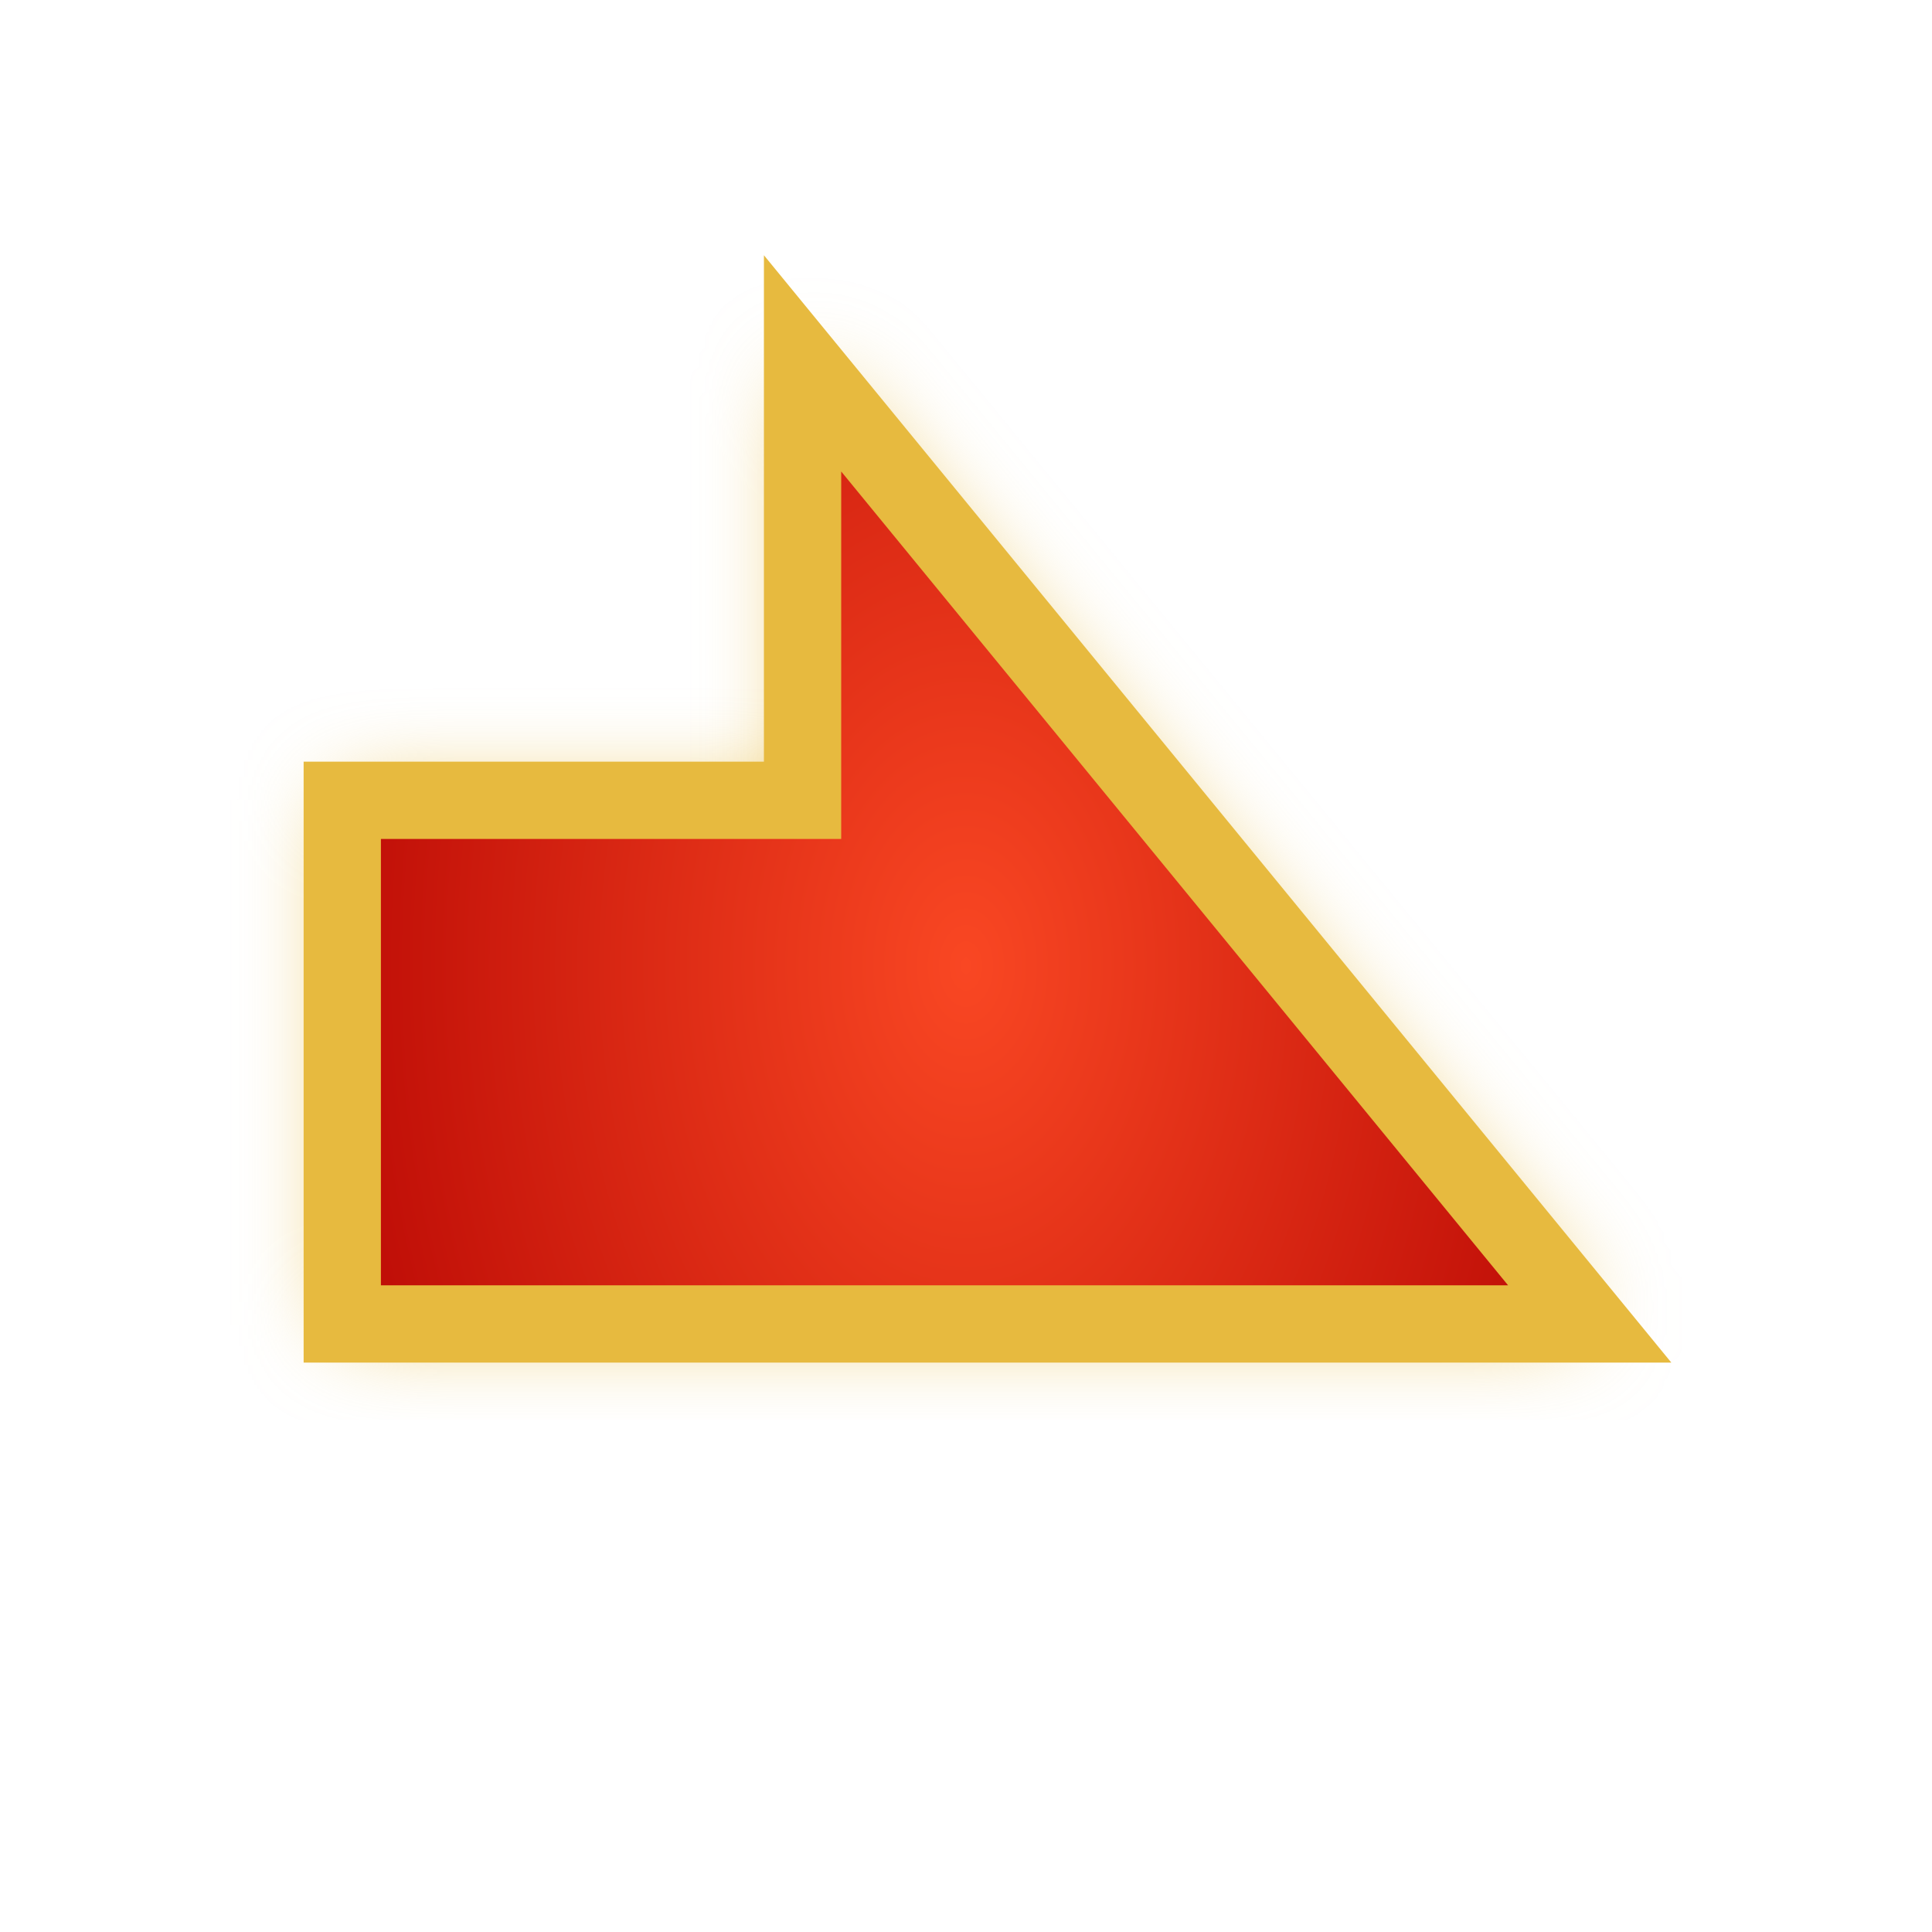
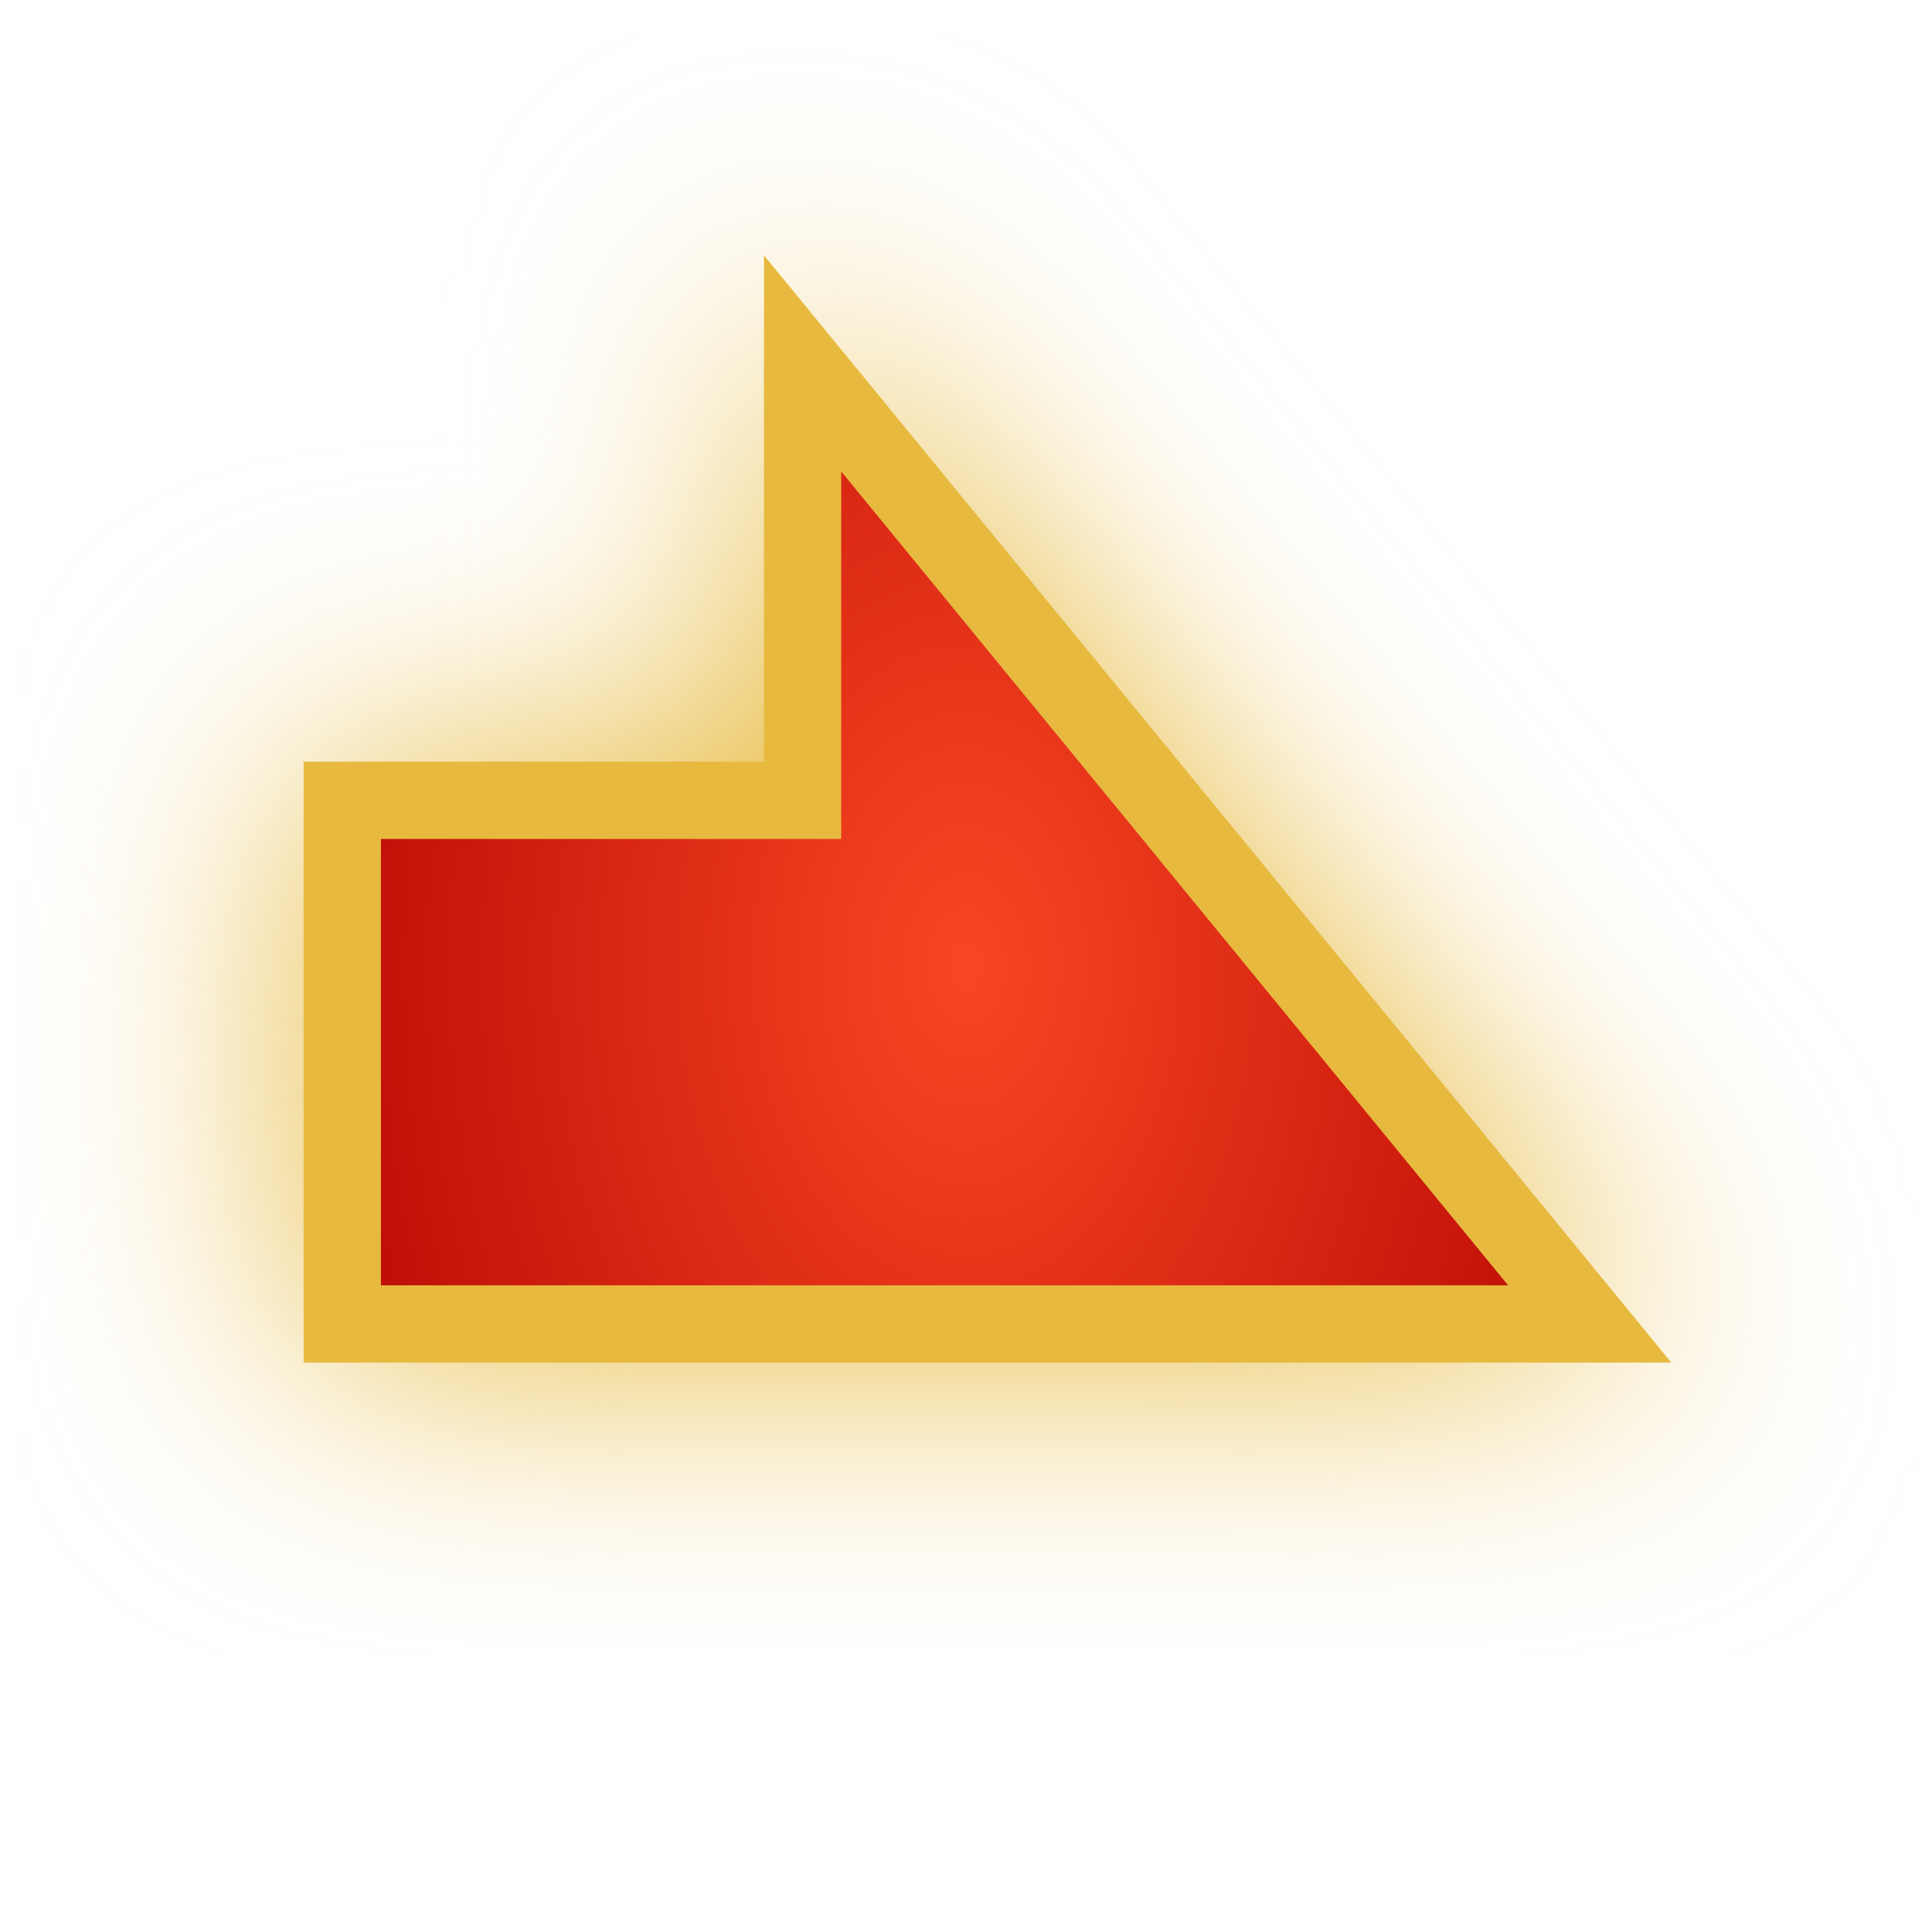
<svg xmlns="http://www.w3.org/2000/svg" xmlns:xlink="http://www.w3.org/1999/xlink" version="1.1" id="svg996" width="100" height="100" viewBox="0 0 100 100">
  <defs id="defs1000">
    <clipPath clipPathUnits="userSpaceOnUse" id="clipPath1632">
      <text id="text1636" y="80.61" x="23.714" style="font-style:normal;font-variant:normal;font-weight:normal;font-stretch:normal;font-size:113.792px;line-height:1.25;font-family:Helvetica;-inkscape-font-specification:Helvetica;letter-spacing:0px;word-spacing:0px;fill:#4296f3;fill-opacity:1;stroke:#000000;stroke-width:2.845;stroke-opacity:1" xml:space="preserve">
        <tspan style="font-style:normal;font-variant:normal;font-weight:bold;font-stretch:condensed;font-family:'Helvetica Neue';-inkscape-font-specification:'Helvetica Neue Bold Condensed';fill:#4296f3;fill-opacity:1;stroke:#000000;stroke-width:2.845;stroke-opacity:1" y="80.61" x="23.714" id="tspan1634">x</tspan>
      </text>
    </clipPath>
    <clipPath clipPathUnits="userSpaceOnUse" id="clipPath1650">
      <text id="text1654" y="197.397" x="140.038" style="font-style:normal;font-variant:normal;font-weight:normal;font-stretch:normal;font-size:16.769px;line-height:1.25;font-family:Helvetica;-inkscape-font-specification:Helvetica;letter-spacing:0px;word-spacing:0px;fill:#4296f3;fill-opacity:1;stroke:#000000;stroke-width:0.419;stroke-opacity:1" xml:space="preserve">
        <tspan style="font-style:normal;font-variant:normal;font-weight:bold;font-stretch:condensed;font-family:'Helvetica Neue';-inkscape-font-specification:'Helvetica Neue Bold Condensed';fill:#4296f3;fill-opacity:1;stroke:#000000;stroke-width:0.419;stroke-opacity:1" y="197.397" x="140.038" id="tspan1652">x</tspan>
      </text>
    </clipPath>
    <clipPath clipPathUnits="userSpaceOnUse" id="clipPath907">
      <path style="fill:#f39e42;fill-opacity:1;stroke:#000000;stroke-width:2.846;stroke-linecap:butt;stroke-linejoin:miter;stroke-miterlimit:4;stroke-dasharray:none;stroke-opacity:1" d="M 95.13,77.874 H 15.993 L 54.73,25.05 v 22.862 h 40.4 z" id="path909" />
    </clipPath>
-     <filter style="color-interpolation-filters:sRGB" id="backFilter" x="-0.152" width="1.304" y="-0.099" height="1.198">
-       <feGaussianBlur stdDeviation="2.433" id="gaussianBlurBack" />
+     <filter style="color-interpolation-filters:sRGB" id="backFilter" x="-0.263" width="1.527" y="-0.342" height="1.684">
+       <feGaussianBlur stdDeviation="7.086" id="gaussianBlurBack" />
    </filter>
    <linearGradient id="bgLinearGradient">
      <stop style="stop-color:#f94723;stop-opacity:1" offset="0" id="stop844" />
      <stop style="stop-color:#b10000;stop-opacity:1" offset="1" id="stop846" />
    </linearGradient>
    <radialGradient xlink:href="#bgLinearGradient" id="bgRadialGradient" cx="50" cy="50" fx="50" fy="50" r="40.248" gradientTransform="matrix(1,0,0,1.505091,0,-25.25453)" gradientUnits="userSpaceOnUse" />
  </defs>
  <g style="fill:#d40000;fill-opacity:1" id="g885">
-     <path style="fill:#e7ba3f;fill-opacity:1;fill:#e7ba3f;stroke-width:2.0;stroke-opacity:1;filter:url(#backFilter);" d="M 41.541,18.808 82.284,68.529 H 17.716 V 41.424 h 23.824 z" id="background_path" />
+     <path style="fill:#e7ba3f;fill-opacity:1;stroke:#e7ba3f;stroke-width:4.0;stroke-opacity:1;filter:url(#backFilter);" d="M 41.541,18.808 82.284,68.529 H 17.716 V 41.424 h 23.824 z" id="background_path" />
    <path style="fill:url(#bgRadialGradient);;fill-opacity:1;stroke:#e7ba3f;stroke-width:4;stroke-opacity:1;stroke-miterlimit:4;stroke-dasharray:none" d="M 41.541,18.808 82.284,68.529 H 17.716 V 41.424 h 23.824 z" id="main_path" />
  </g>
</svg>
